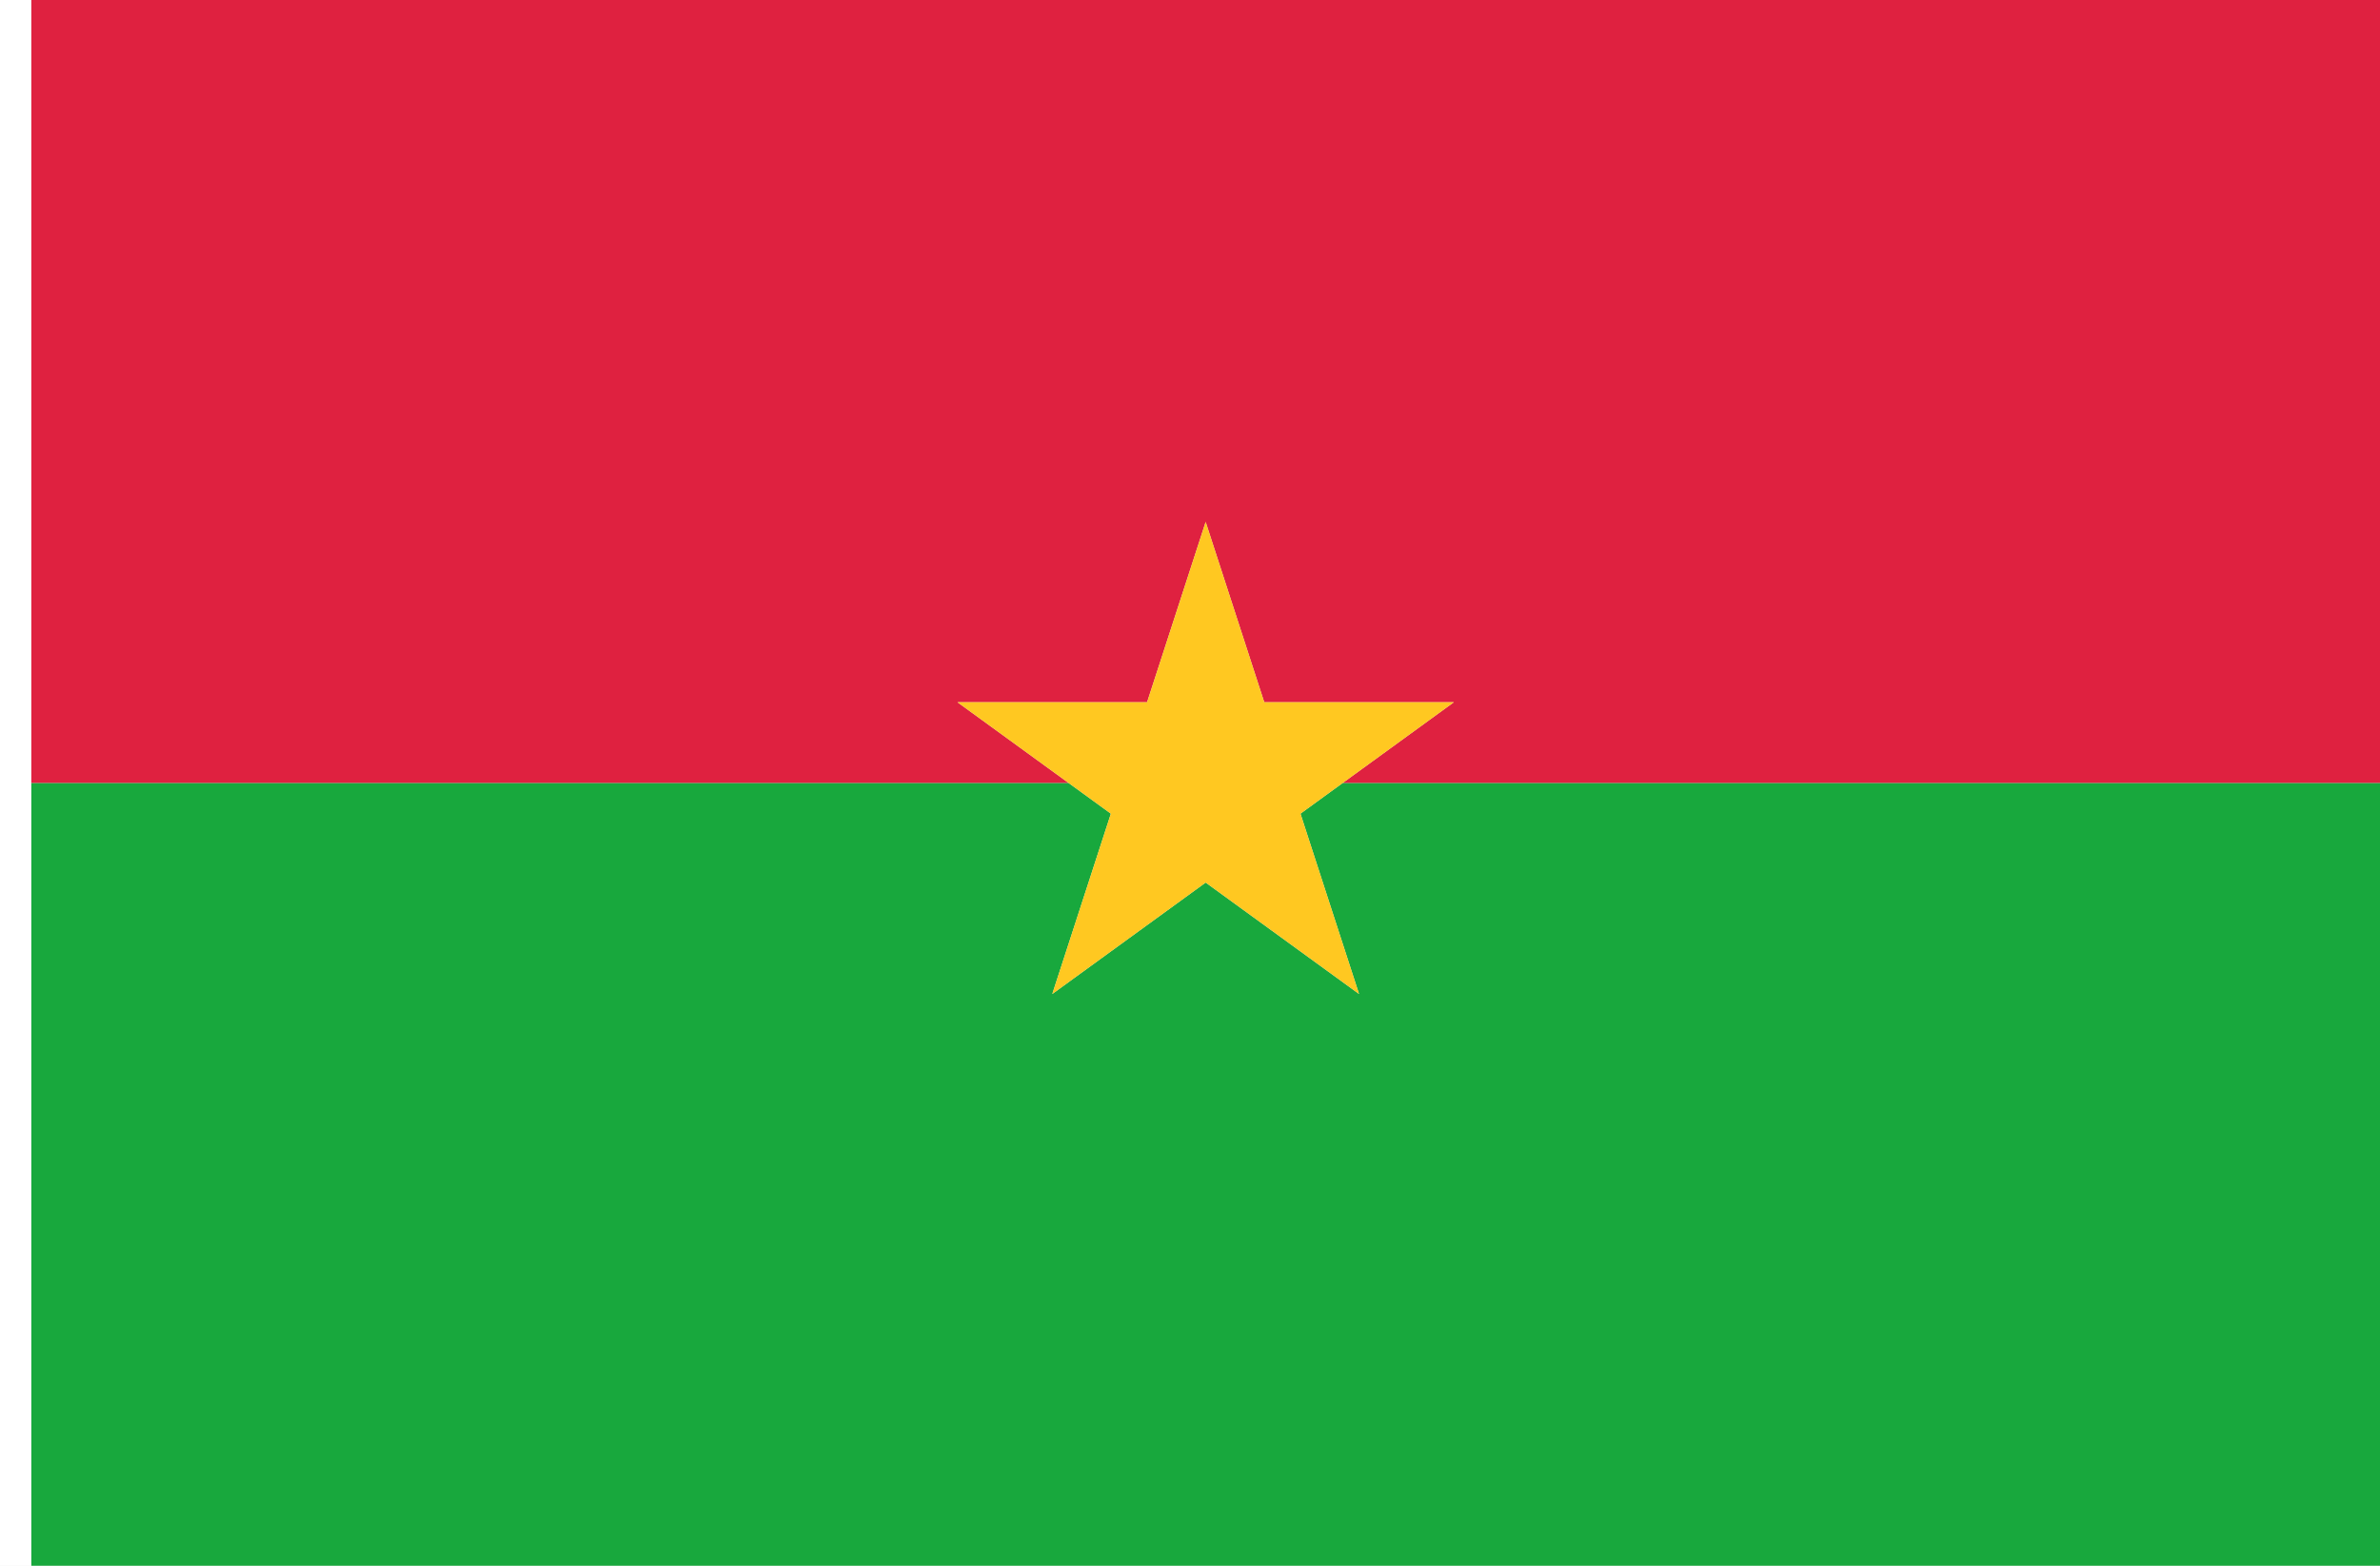
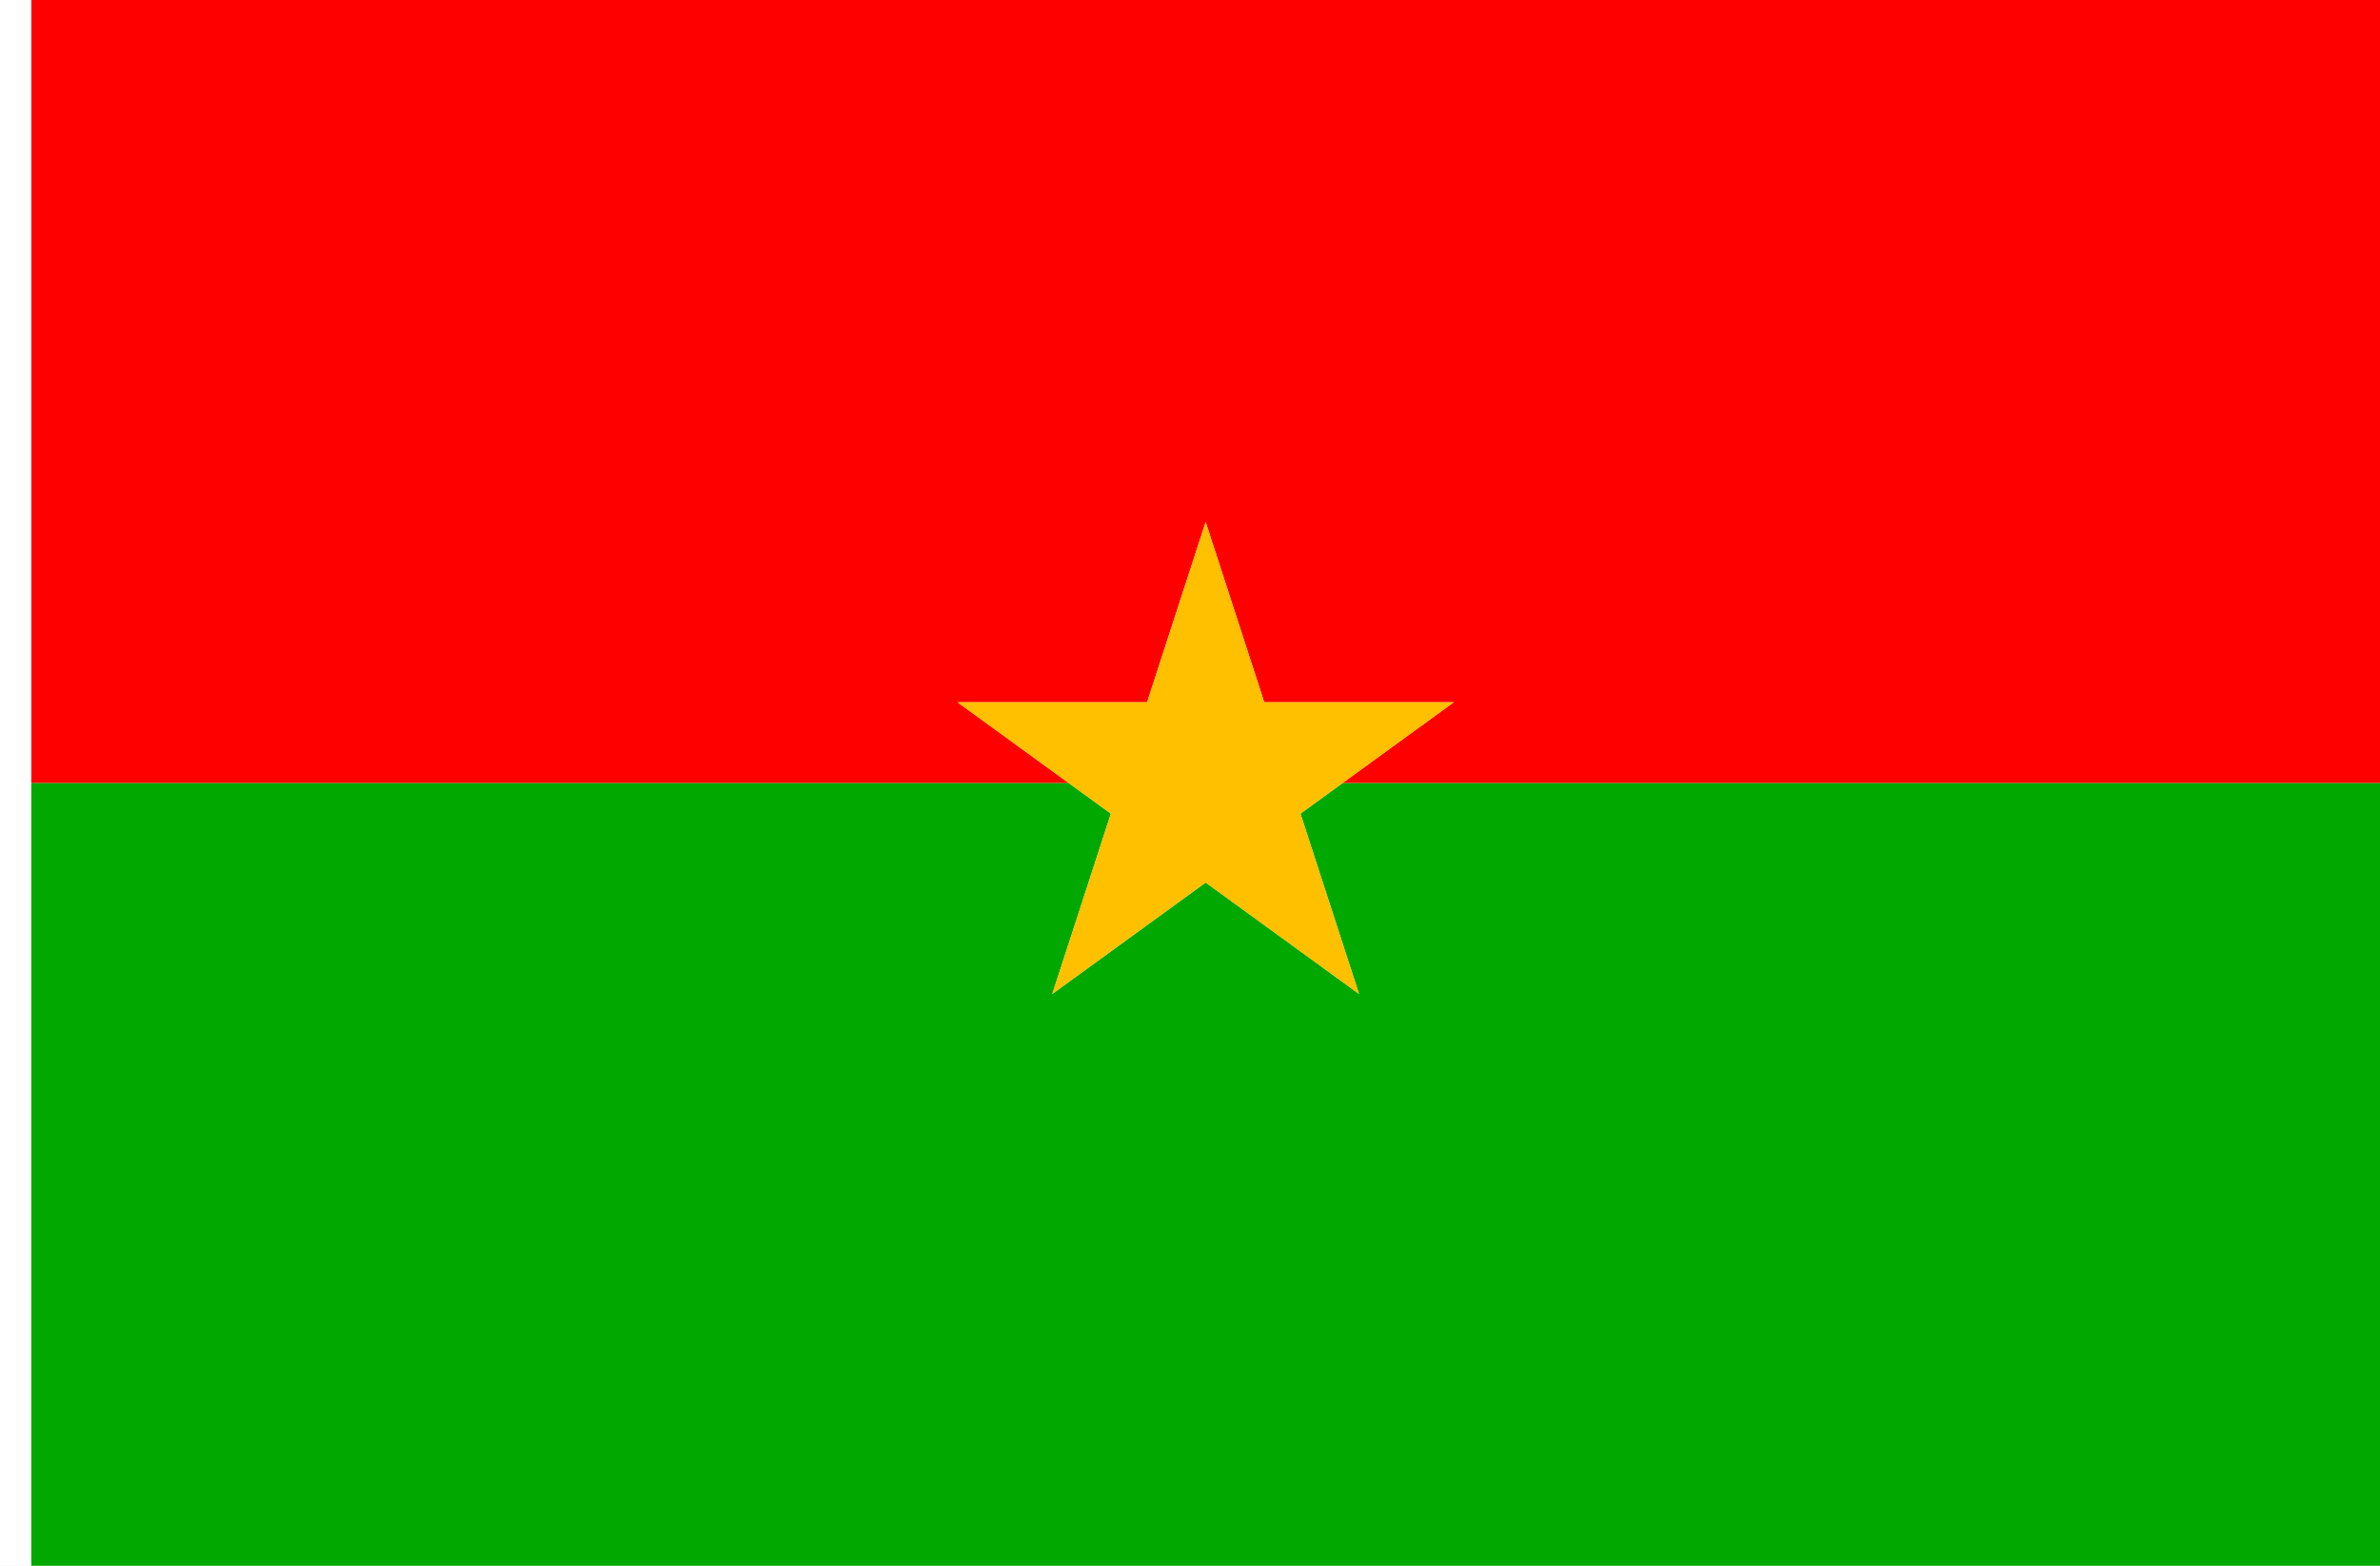
<svg xmlns="http://www.w3.org/2000/svg" width="2736" height="1800" viewBox="0 0 723.9 476.25" version="1.1" id="svg8">
  <defs id="defs2" />
  <g id="layer1" transform="translate(112.3345,-299.2679)">
    <g id="g832" style="fill:#da291c;fill-opacity:1">
      <path id="path1079" d="m -102.81,299.268 h -9.525 v 476.25 h 9.525 z" style="fill:#ffffff;fill-opacity:1;stroke:none;stroke-width:0.512px;stroke-linecap:butt;stroke-linejoin:miter;stroke-opacity:1" />
-       <path style="fill:#18a83d;fill-opacity:1;stroke:none;stroke-width:2.558px;stroke-linecap:butt;stroke-linejoin:miter;stroke-opacity:1" d="M 611.565,537.393 H 296.108 l -12.895,9.369 17.821,54.847 -46.655,-33.897 -46.655,33.897 17.821,-54.847 -12.895,-9.369 h -315.458 v 238.125 h 714.375 z" id="path880" />
-       <path id="path882" d="m 611.565,299.268 h -714.375 v 238.125 h 315.458 l -33.76,-24.528 h 57.669 l 17.821,-54.847 17.821,54.847 h 57.669 l -33.76,24.528 h 315.458 z" style="fill:#df2140;fill-opacity:1;stroke:none;stroke-width:2.558px;stroke-linecap:butt;stroke-linejoin:miter;stroke-opacity:1" />
-       <path style="fill:#ffc821;stroke:none;stroke-width:0.265px;stroke-linecap:butt;stroke-linejoin:miter;stroke-opacity:1;fill-opacity:1" d="m 207.723,601.609 17.821,-54.847 -46.655,-33.897 h 57.669 l 17.821,-54.847 17.821,54.847 h 57.669 l -46.655,33.897 17.821,54.847 -46.655,-33.897 z" id="path825" />
+       <path style="fill:#00a800;fill-opacity:1;stroke:none;stroke-width:2.558px;stroke-linecap:butt;stroke-linejoin:miter;stroke-opacity:1" d="M 611.565,537.393 H 296.108 l -12.895,9.369 17.821,54.847 -46.655,-33.897 -46.655,33.897 17.821,-54.847 -12.895,-9.369 h -315.458 v 238.125 h 714.375 z" id="path880" />
+       <path id="path882" d="m 611.565,299.268 h -714.375 v 238.125 h 315.458 l -33.76,-24.528 h 57.669 l 17.821,-54.847 17.821,54.847 h 57.669 l -33.76,24.528 h 315.458 z" style="fill:#ff0000;fill-opacity:1;stroke:none;stroke-width:2.558px;stroke-linecap:butt;stroke-linejoin:miter;stroke-opacity:1" />
+       <path style="fill:#ffc000;stroke:none;stroke-width:0.265px;stroke-linecap:butt;stroke-linejoin:miter;stroke-opacity:1;fill-opacity:1" d="m 207.723,601.609 17.821,-54.847 -46.655,-33.897 h 57.669 l 17.821,-54.847 17.821,54.847 h 57.669 l -46.655,33.897 17.821,54.847 -46.655,-33.897 z" id="path825" />
    </g>
  </g>
</svg>
